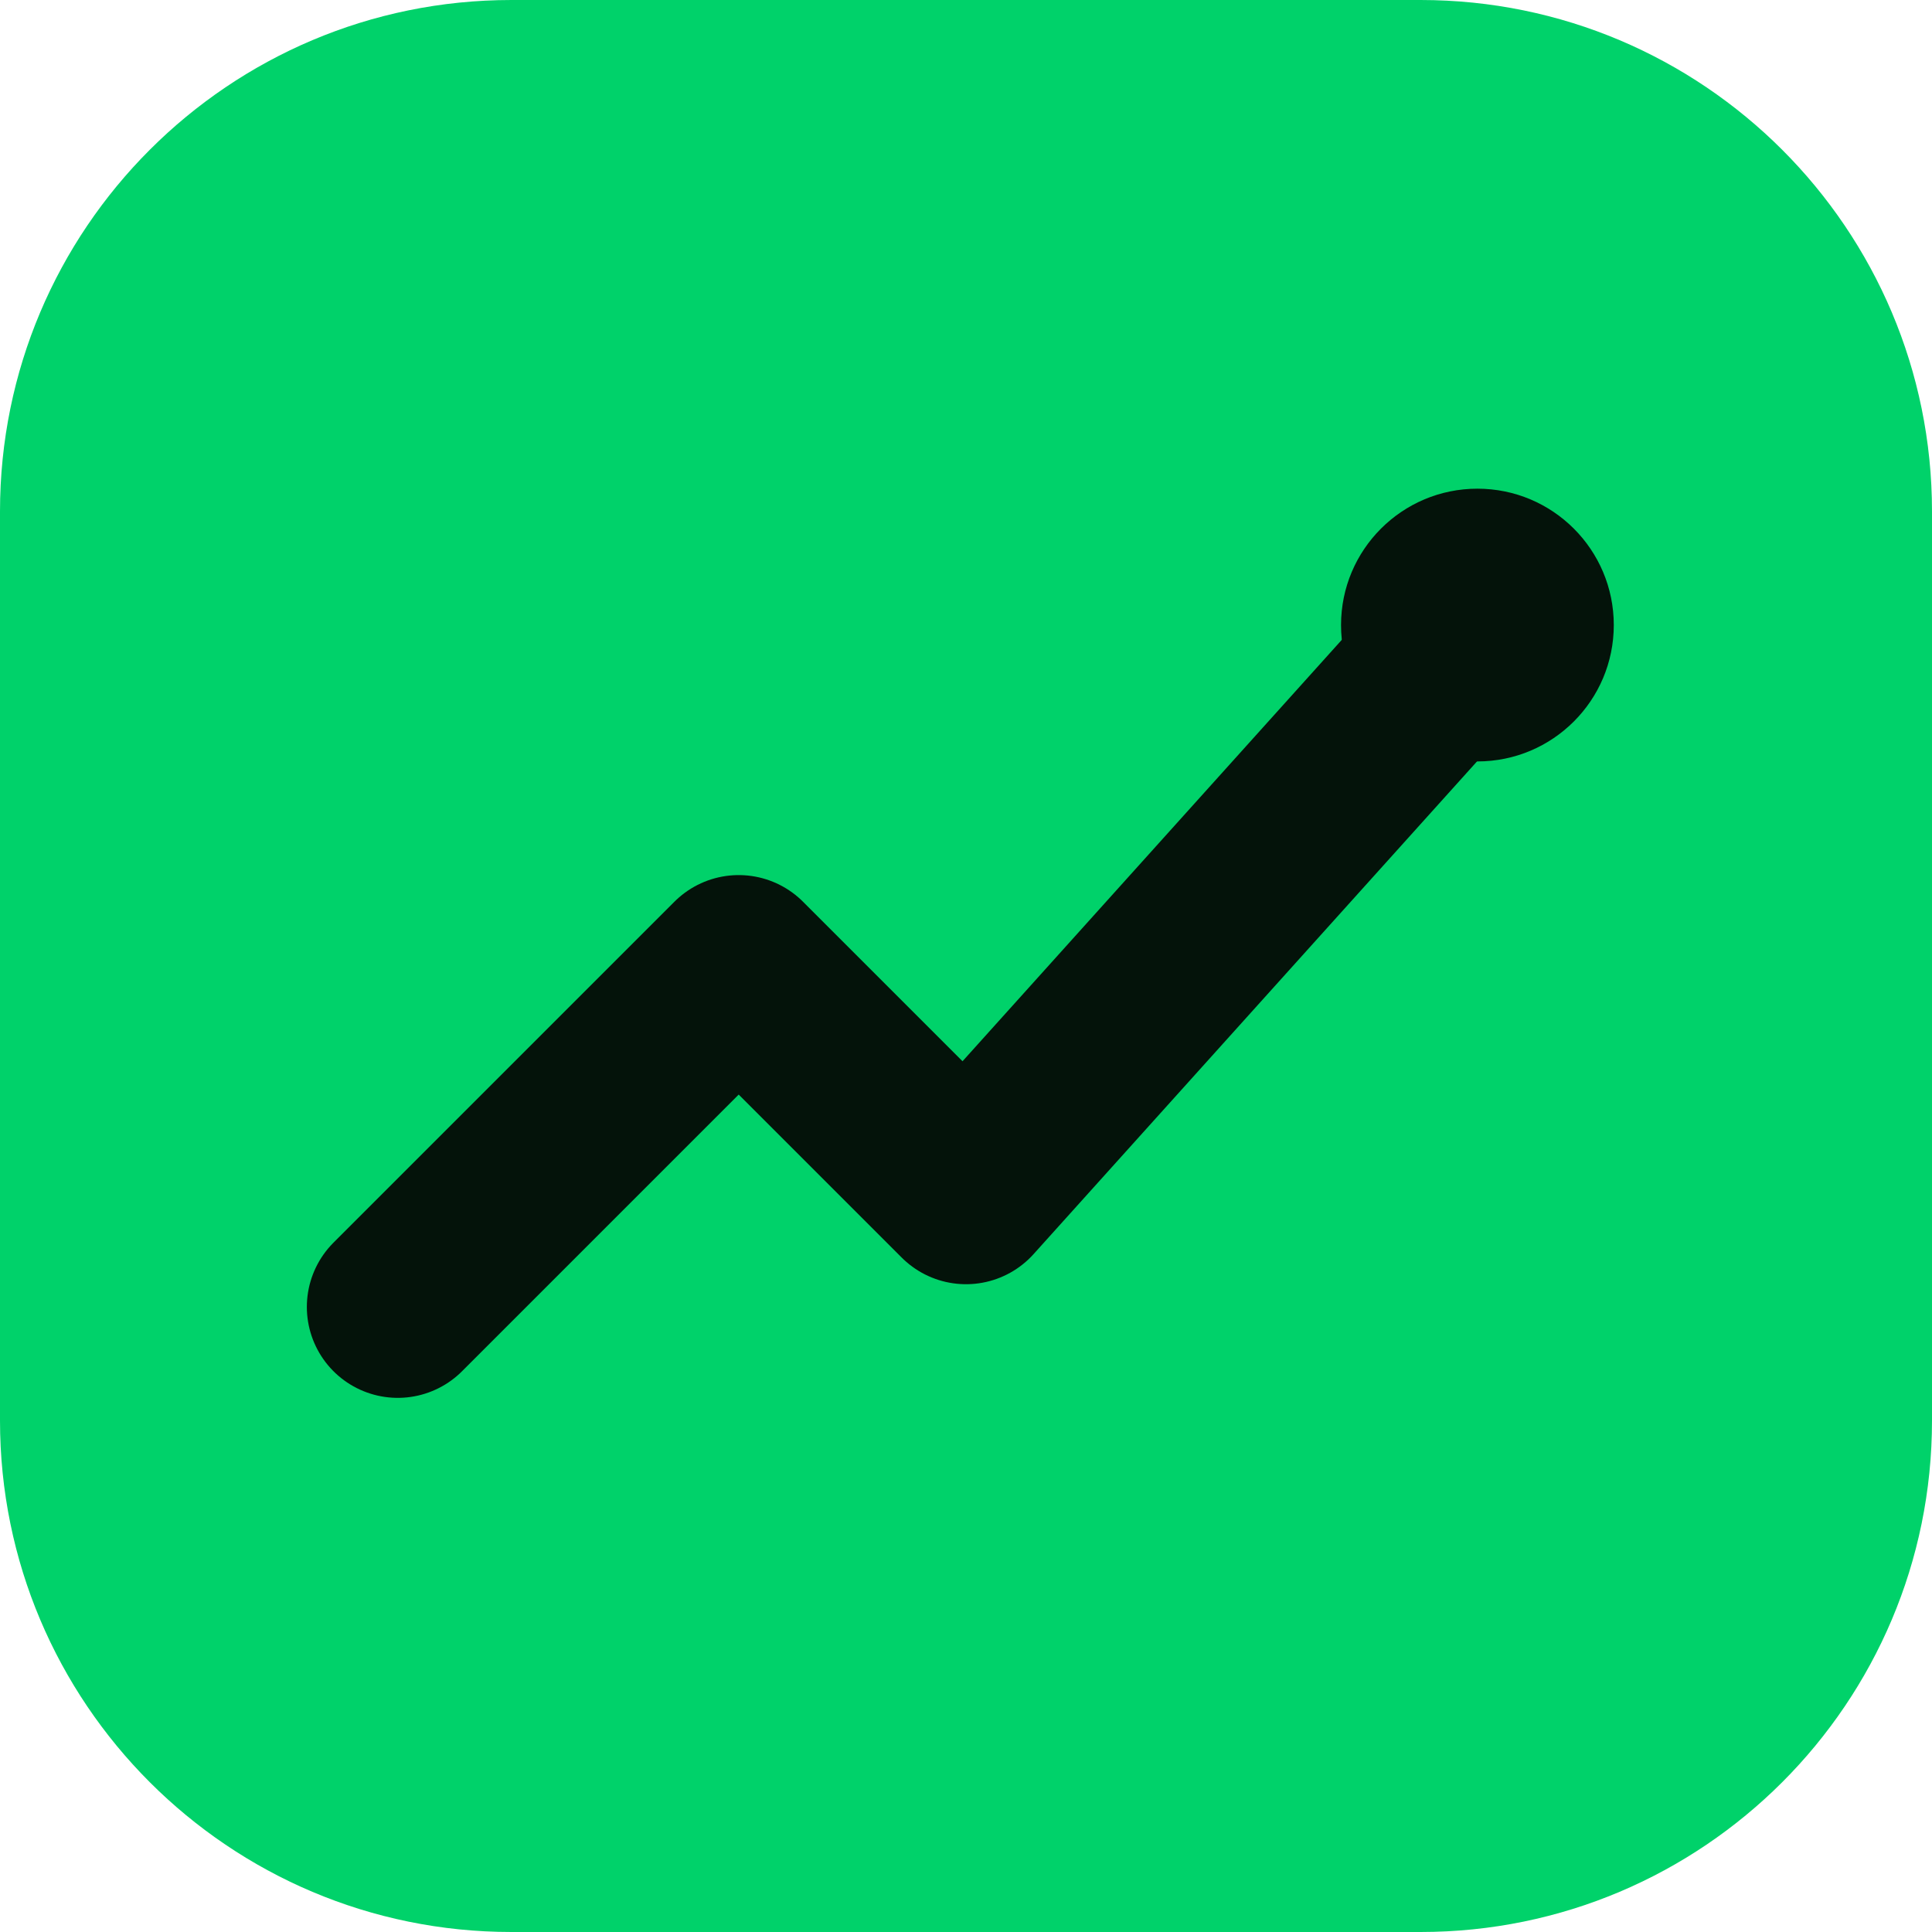
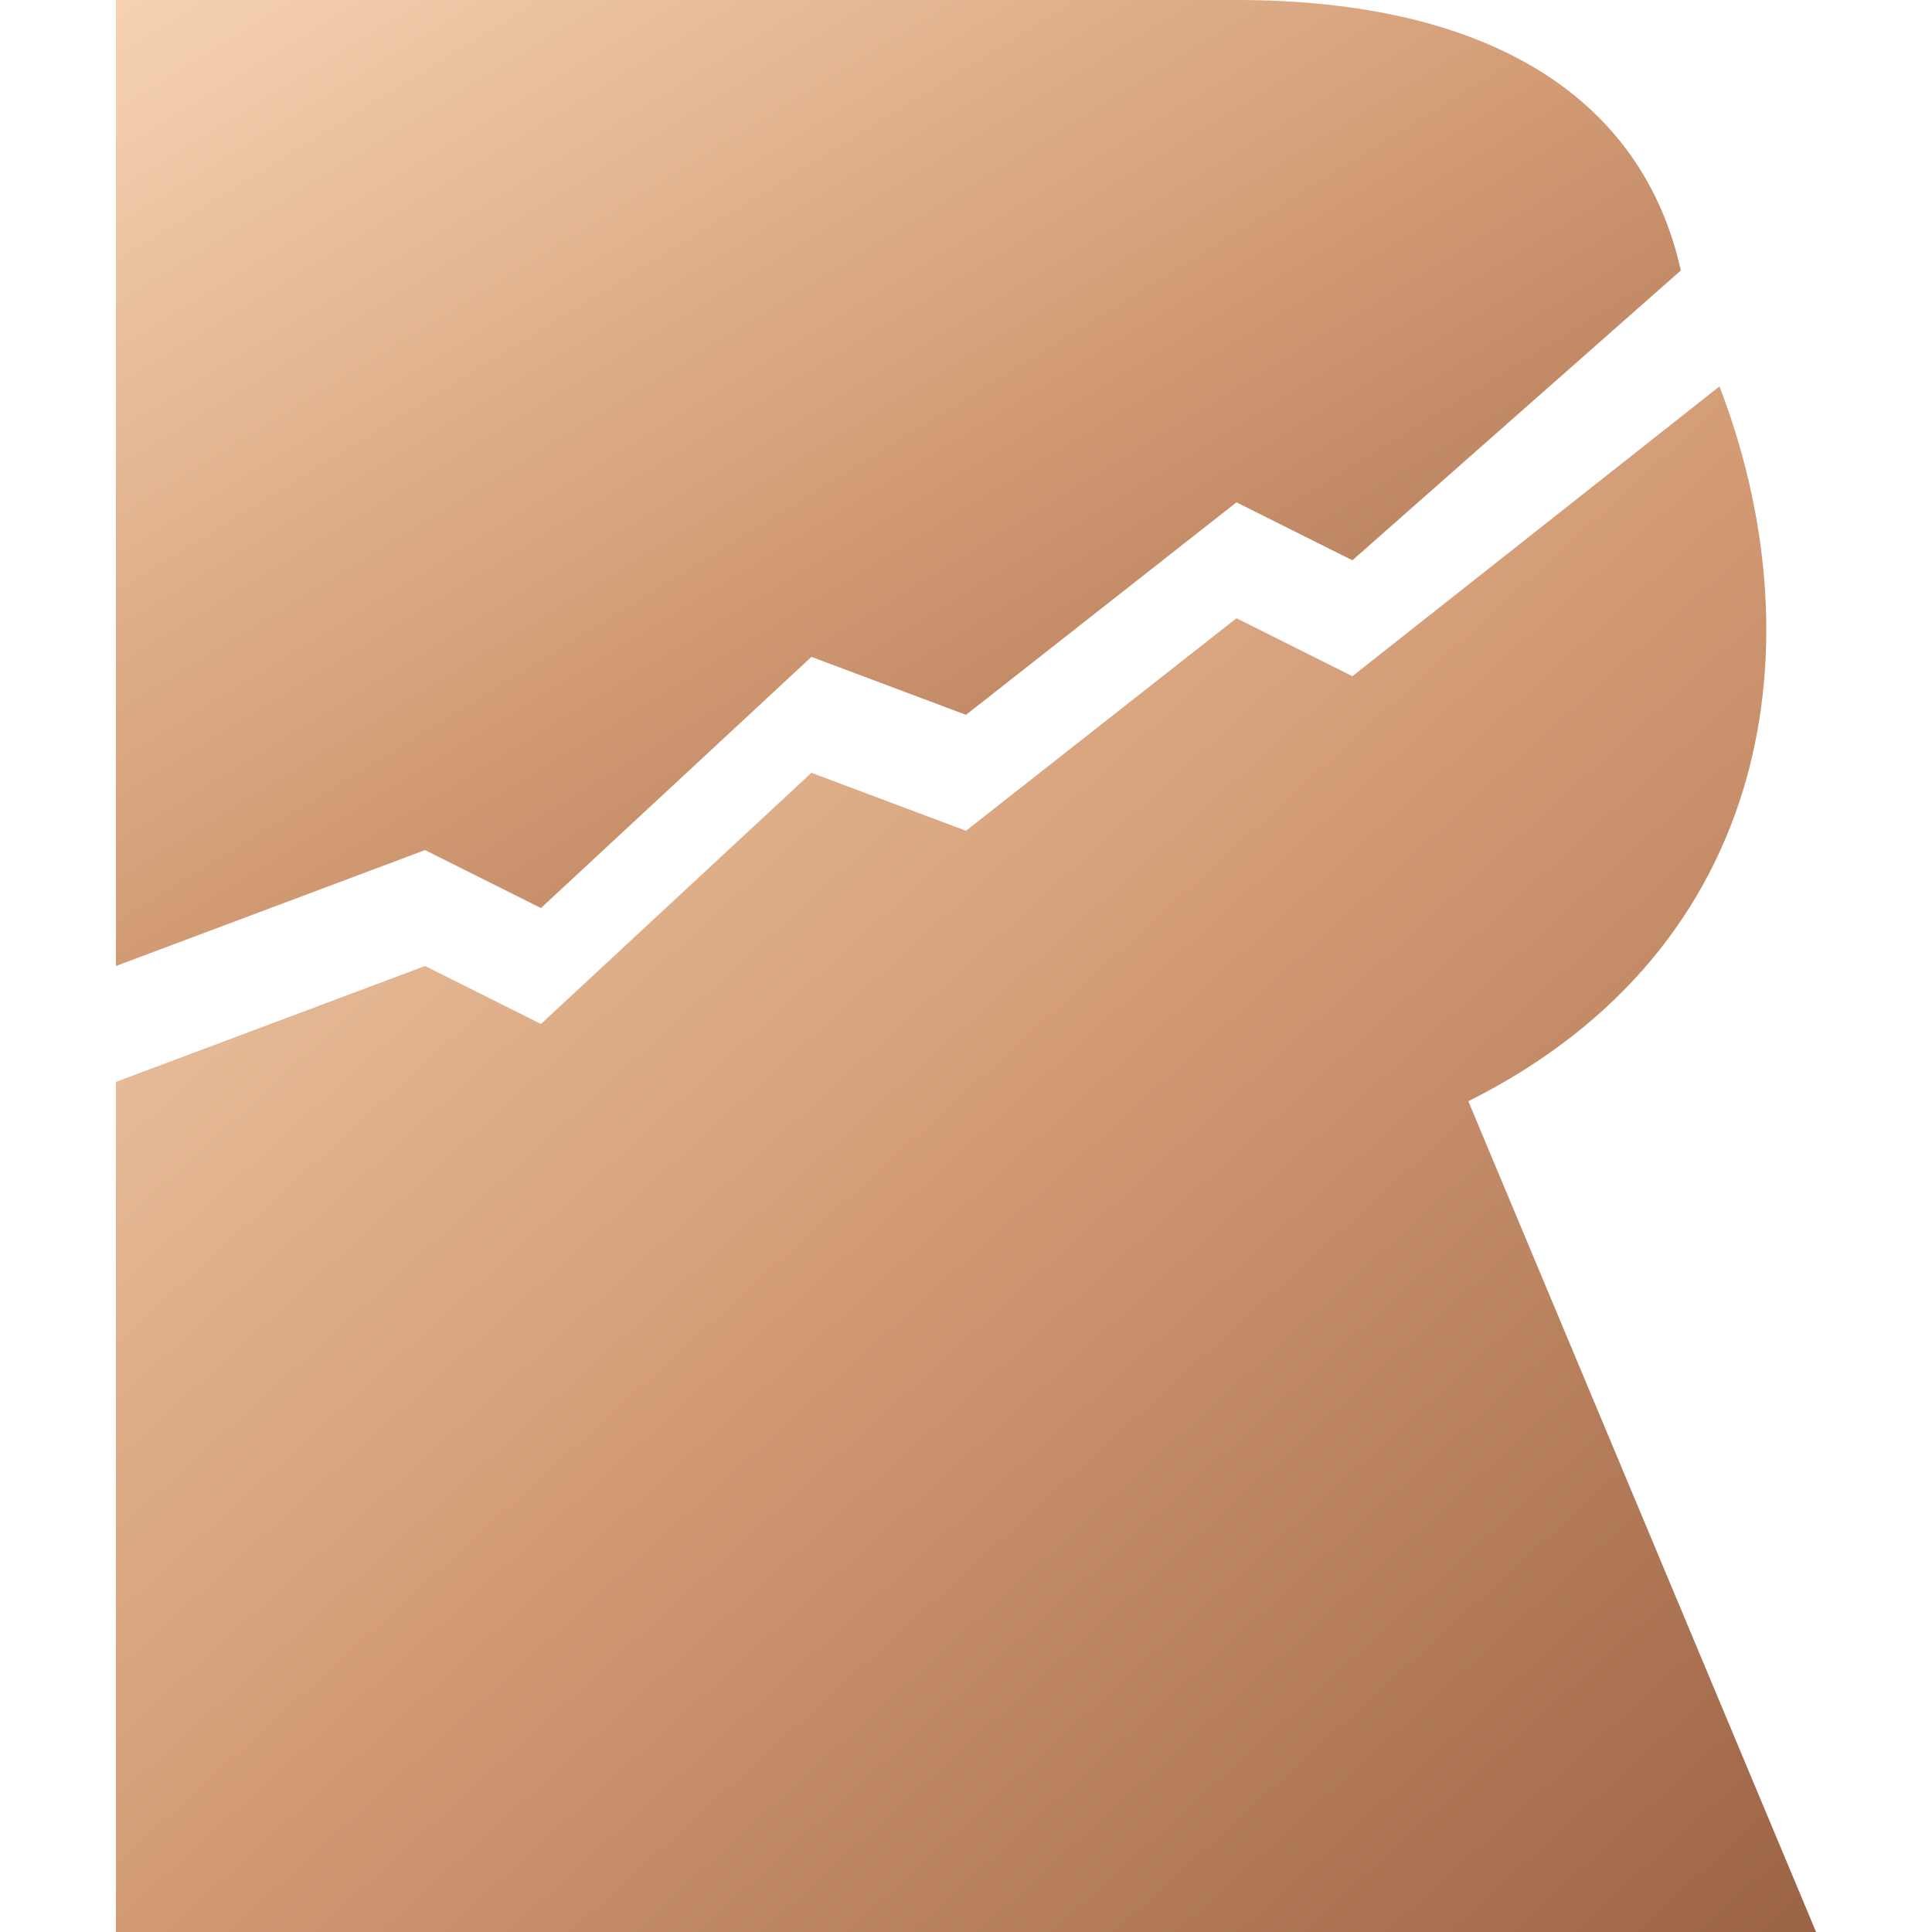
- <svg xmlns="http://www.w3.org/2000/svg" viewBox="0 0 34 34">
-   <rect width="34" height="34" rx="9" fill="#00d26a" />
-   <path d="M7 23l6-6 4 4 9-10" stroke="#04130a" stroke-width="3.2" fill="none" stroke-linecap="round" stroke-linejoin="round" />
-   <circle cx="26" cy="11" r="2.4" fill="#04130a" />
+ <svg xmlns="http://www.w3.org/2000/svg" viewBox="-6 0 100 100">
+   <defs>
+     <linearGradient id="rg" x1="0" y1="0" x2="1" y2="1">
+       <stop offset="0" stop-color="#f6d3b3" />
+       <stop offset=".5" stop-color="#d29b74" />
+       <stop offset="1" stop-color="#9c6446" />
+     </linearGradient>
+   </defs>
+   <path fill="url(#rg)" d="M0 0H58C71 0 79 5 81 14L64 29 58 26 44 37 36 34 22 47 16 44 0 50Z" />
+   <path fill="url(#rg)" d="M0 56 16 50 22 53 36 40 44 43 58 32 64 35 83 20C88 33 86 49 70 57L88 100H0Z" />
</svg>
